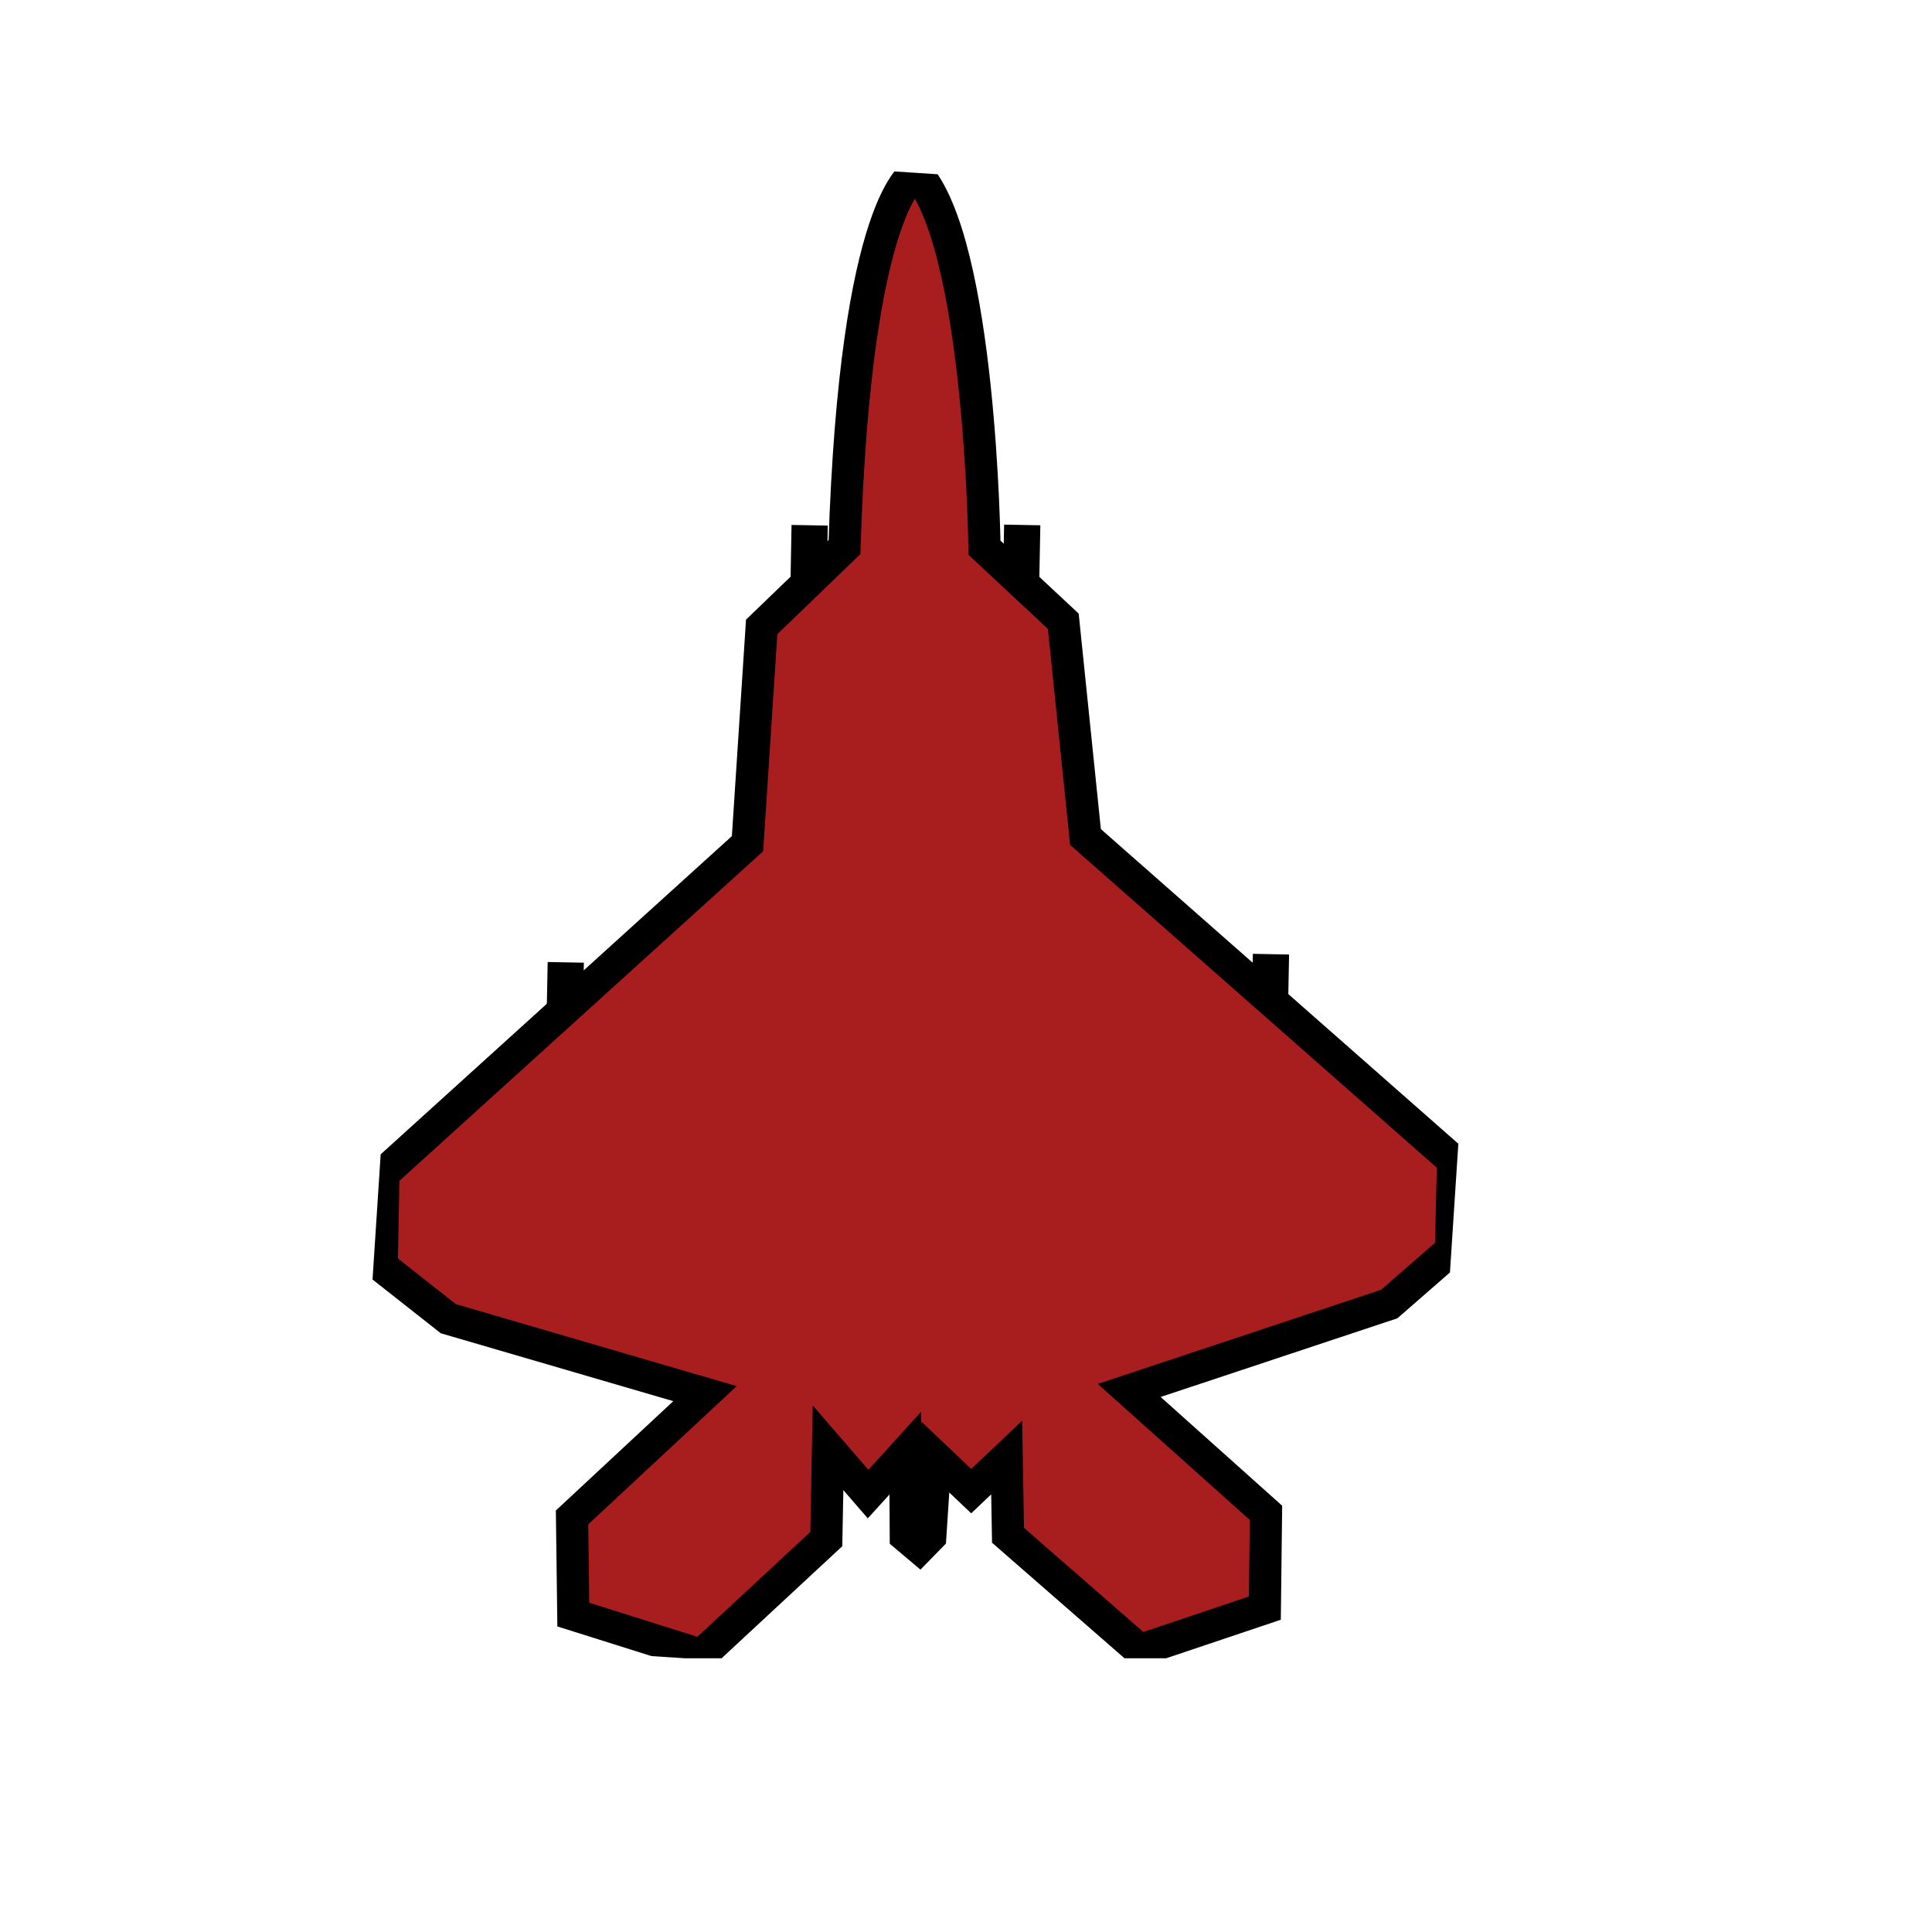
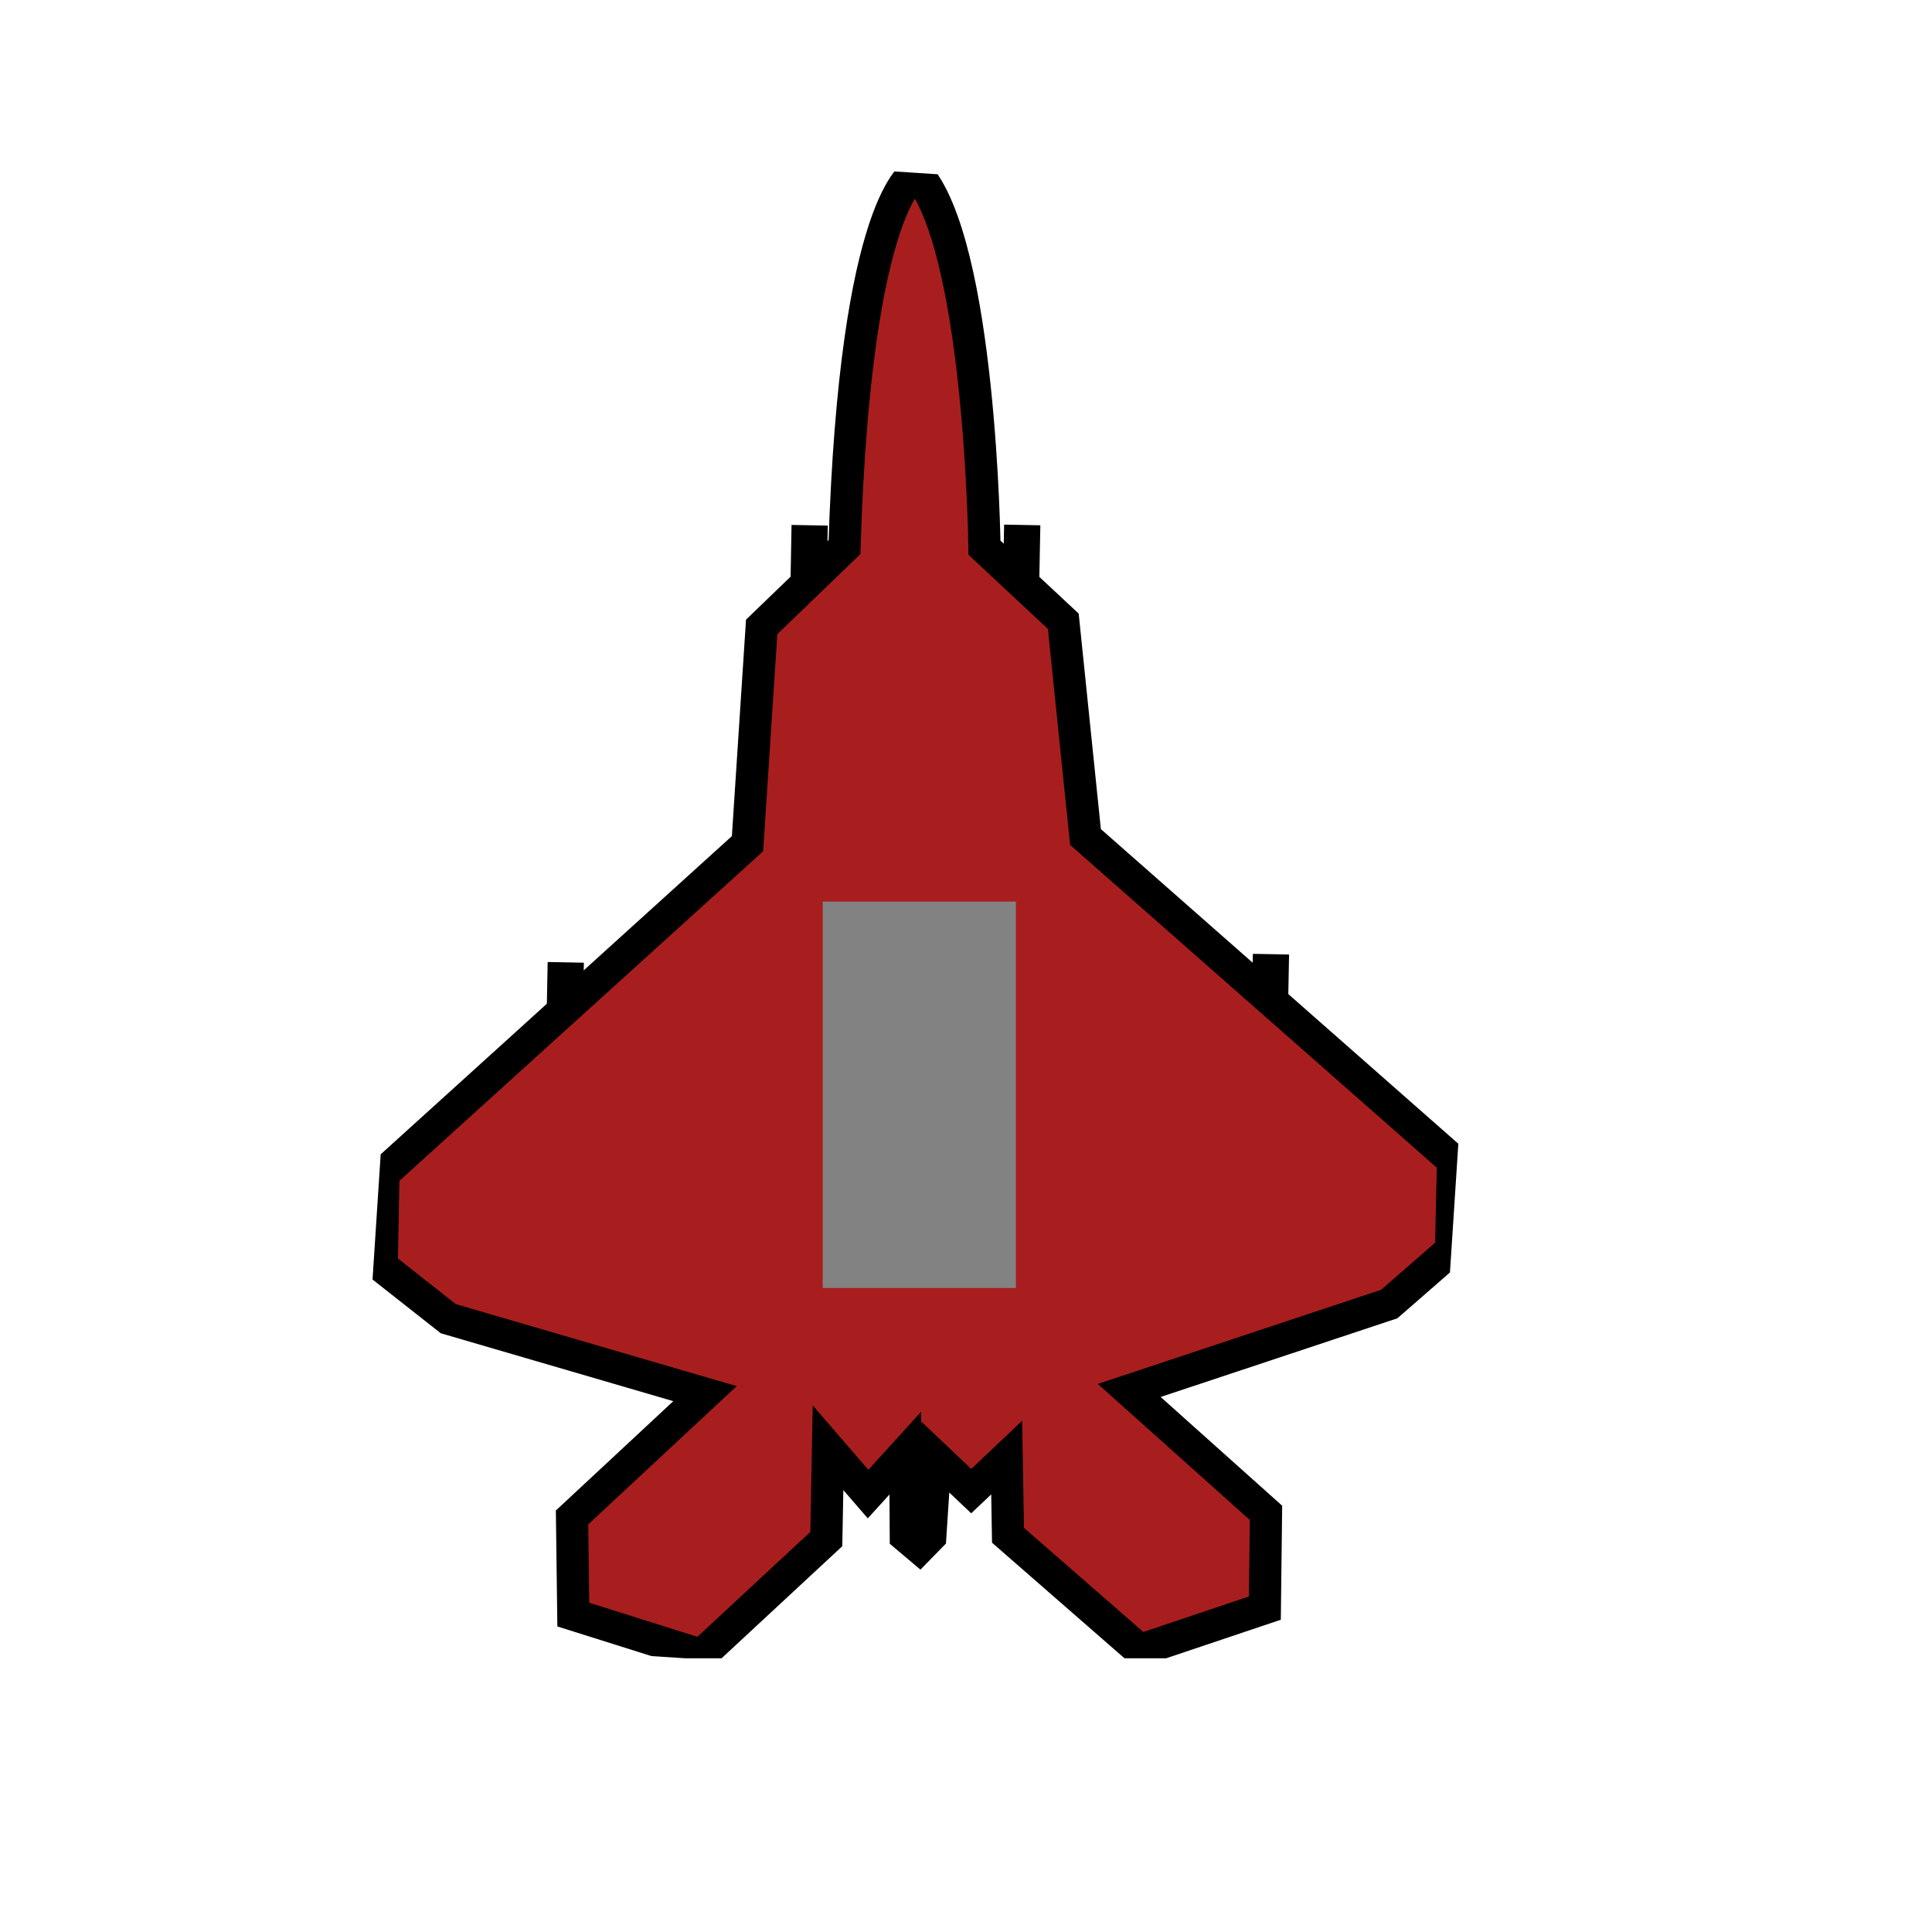
<svg xmlns="http://www.w3.org/2000/svg" width="40" zoomAndPan="magnify" viewBox="0 0 120 120" height="40" preserveAspectRatio="xMidYMid meet" version="1.2">
  <defs>
    <clipPath id="fbe6b9dae9">
      <path d="M 23 10 L 91 10 L 91 103 L 23 103 Z M 23 10 " />
    </clipPath>
    <clipPath id="46436f2ddb">
      <path d="M 94.348 13.176 L 88.305 105.977 L 21.695 101.641 L 27.738 8.836 Z M 94.348 13.176 " />
    </clipPath>
    <clipPath id="61780fc81c">
      <path d="M 94.348 13.176 L 88.305 105.977 L 21.695 101.641 L 27.738 8.836 Z M 94.348 13.176 " />
    </clipPath>
  </defs>
  <g id="06b06cf7da">
    <path style="fill:none;stroke-width:3;stroke-linecap:butt;stroke-linejoin:miter;stroke:#000000;stroke-opacity:1;stroke-miterlimit:4;" d="M 0.002 1.498 L 6.592 1.5 " transform="matrix(0.0140383,-0.749869,0.749869,0.0140383,33.92365,64.69531)" />
    <path style="fill:none;stroke-width:3;stroke-linecap:butt;stroke-linejoin:miter;stroke:#000000;stroke-opacity:1;stroke-miterlimit:4;" d="M -0.002 1.499 L 6.593 1.501 " transform="matrix(0.0140383,-0.749869,0.749869,0.0140383,77.72365,64.1881)" />
    <path style="fill:none;stroke-width:3;stroke-linecap:butt;stroke-linejoin:miter;stroke:#000000;stroke-opacity:1;stroke-miterlimit:4;" d="M -0.001 1.501 L 6.594 1.497 " transform="matrix(0.0140383,-0.749869,0.749869,0.0140383,49.07365,37.54857)" />
    <path style="fill:none;stroke-width:3;stroke-linecap:butt;stroke-linejoin:miter;stroke:#000000;stroke-opacity:1;stroke-miterlimit:4;" d="M 0.002 1.5 L 6.592 1.502 " transform="matrix(0.0140383,-0.749869,0.749869,0.0140383,62.27365,37.52751)" />
    <g clip-rule="nonzero" clip-path="url(#fbe6b9dae9)">
      <g clip-rule="nonzero" clip-path="url(#46436f2ddb)">
        <g clip-rule="nonzero" clip-path="url(#61780fc81c)">
          <path style="stroke:#000000;stroke-width:2;fill-rule:nonzero;fill:#a81e1e;fill-opacity:1;" d="M 61.148 34.02 C 61.148 34.02 60.918 15.035 56.902 10.734 C 56.902 10.734 53.133 12.273 52.453 33.98 L 47.309 38.938 L 46.43 52.402 L 23.816 72.891 L 23.707 78.648 L 27.844 81.906 L 43.789 86.562 L 35.531 94.25 L 35.609 100.285 L 43.57 102.793 L 51.324 95.594 L 51.43 89.922 L 53.918 92.801 L 56.23 90.254 L 56.262 95.418 L 57.105 96.129 L 57.781 95.438 L 58.102 90.508 L 60.324 92.617 L 62.527 90.531 L 62.609 95.359 L 70.789 102.496 L 78.562 99.883 L 78.633 93.965 L 70.137 86.363 L 86.289 80.996 L 90.125 77.652 L 90.25 72.082 L 67.422 51.988 L 66.043 38.586 Z M 61.148 34.02 " />
        </g>
      </g>
    </g>
+     <g transform="translate(47.5,50) scale(6)">
+       <path fill="#828282" d="M0.6 1h2v4h-2z" />
+     </g>
  </g>
</svg>
